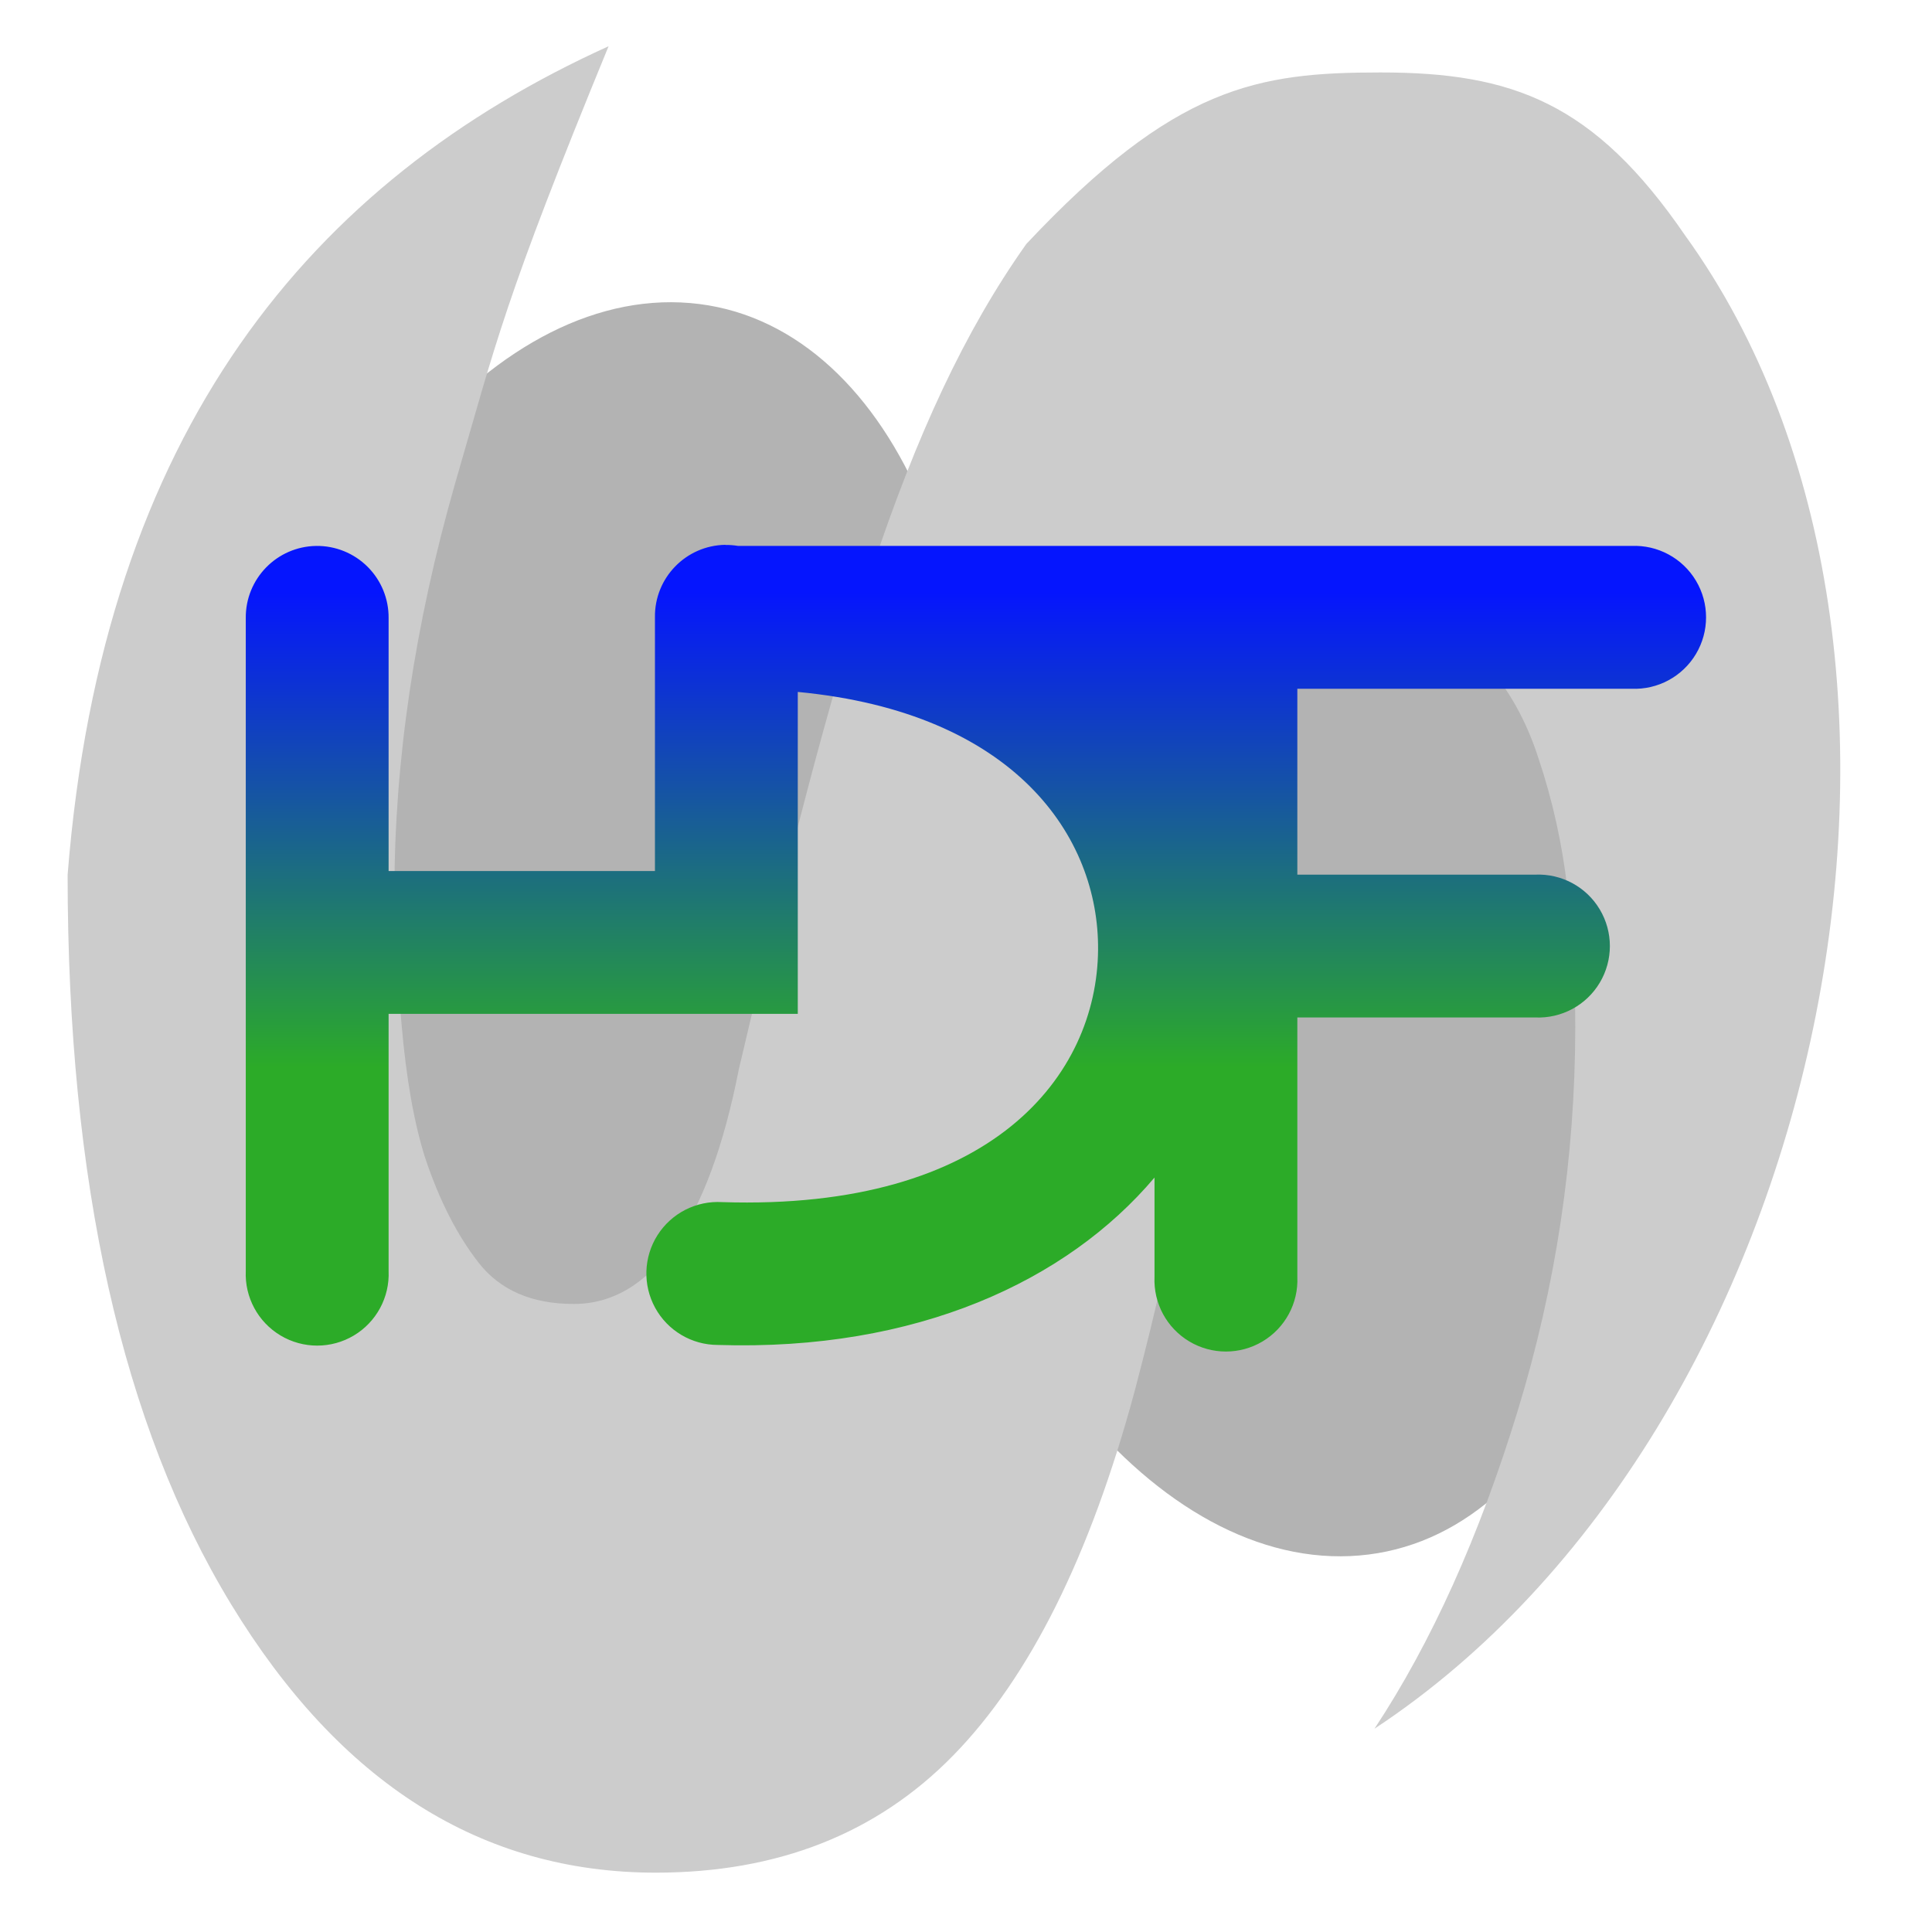
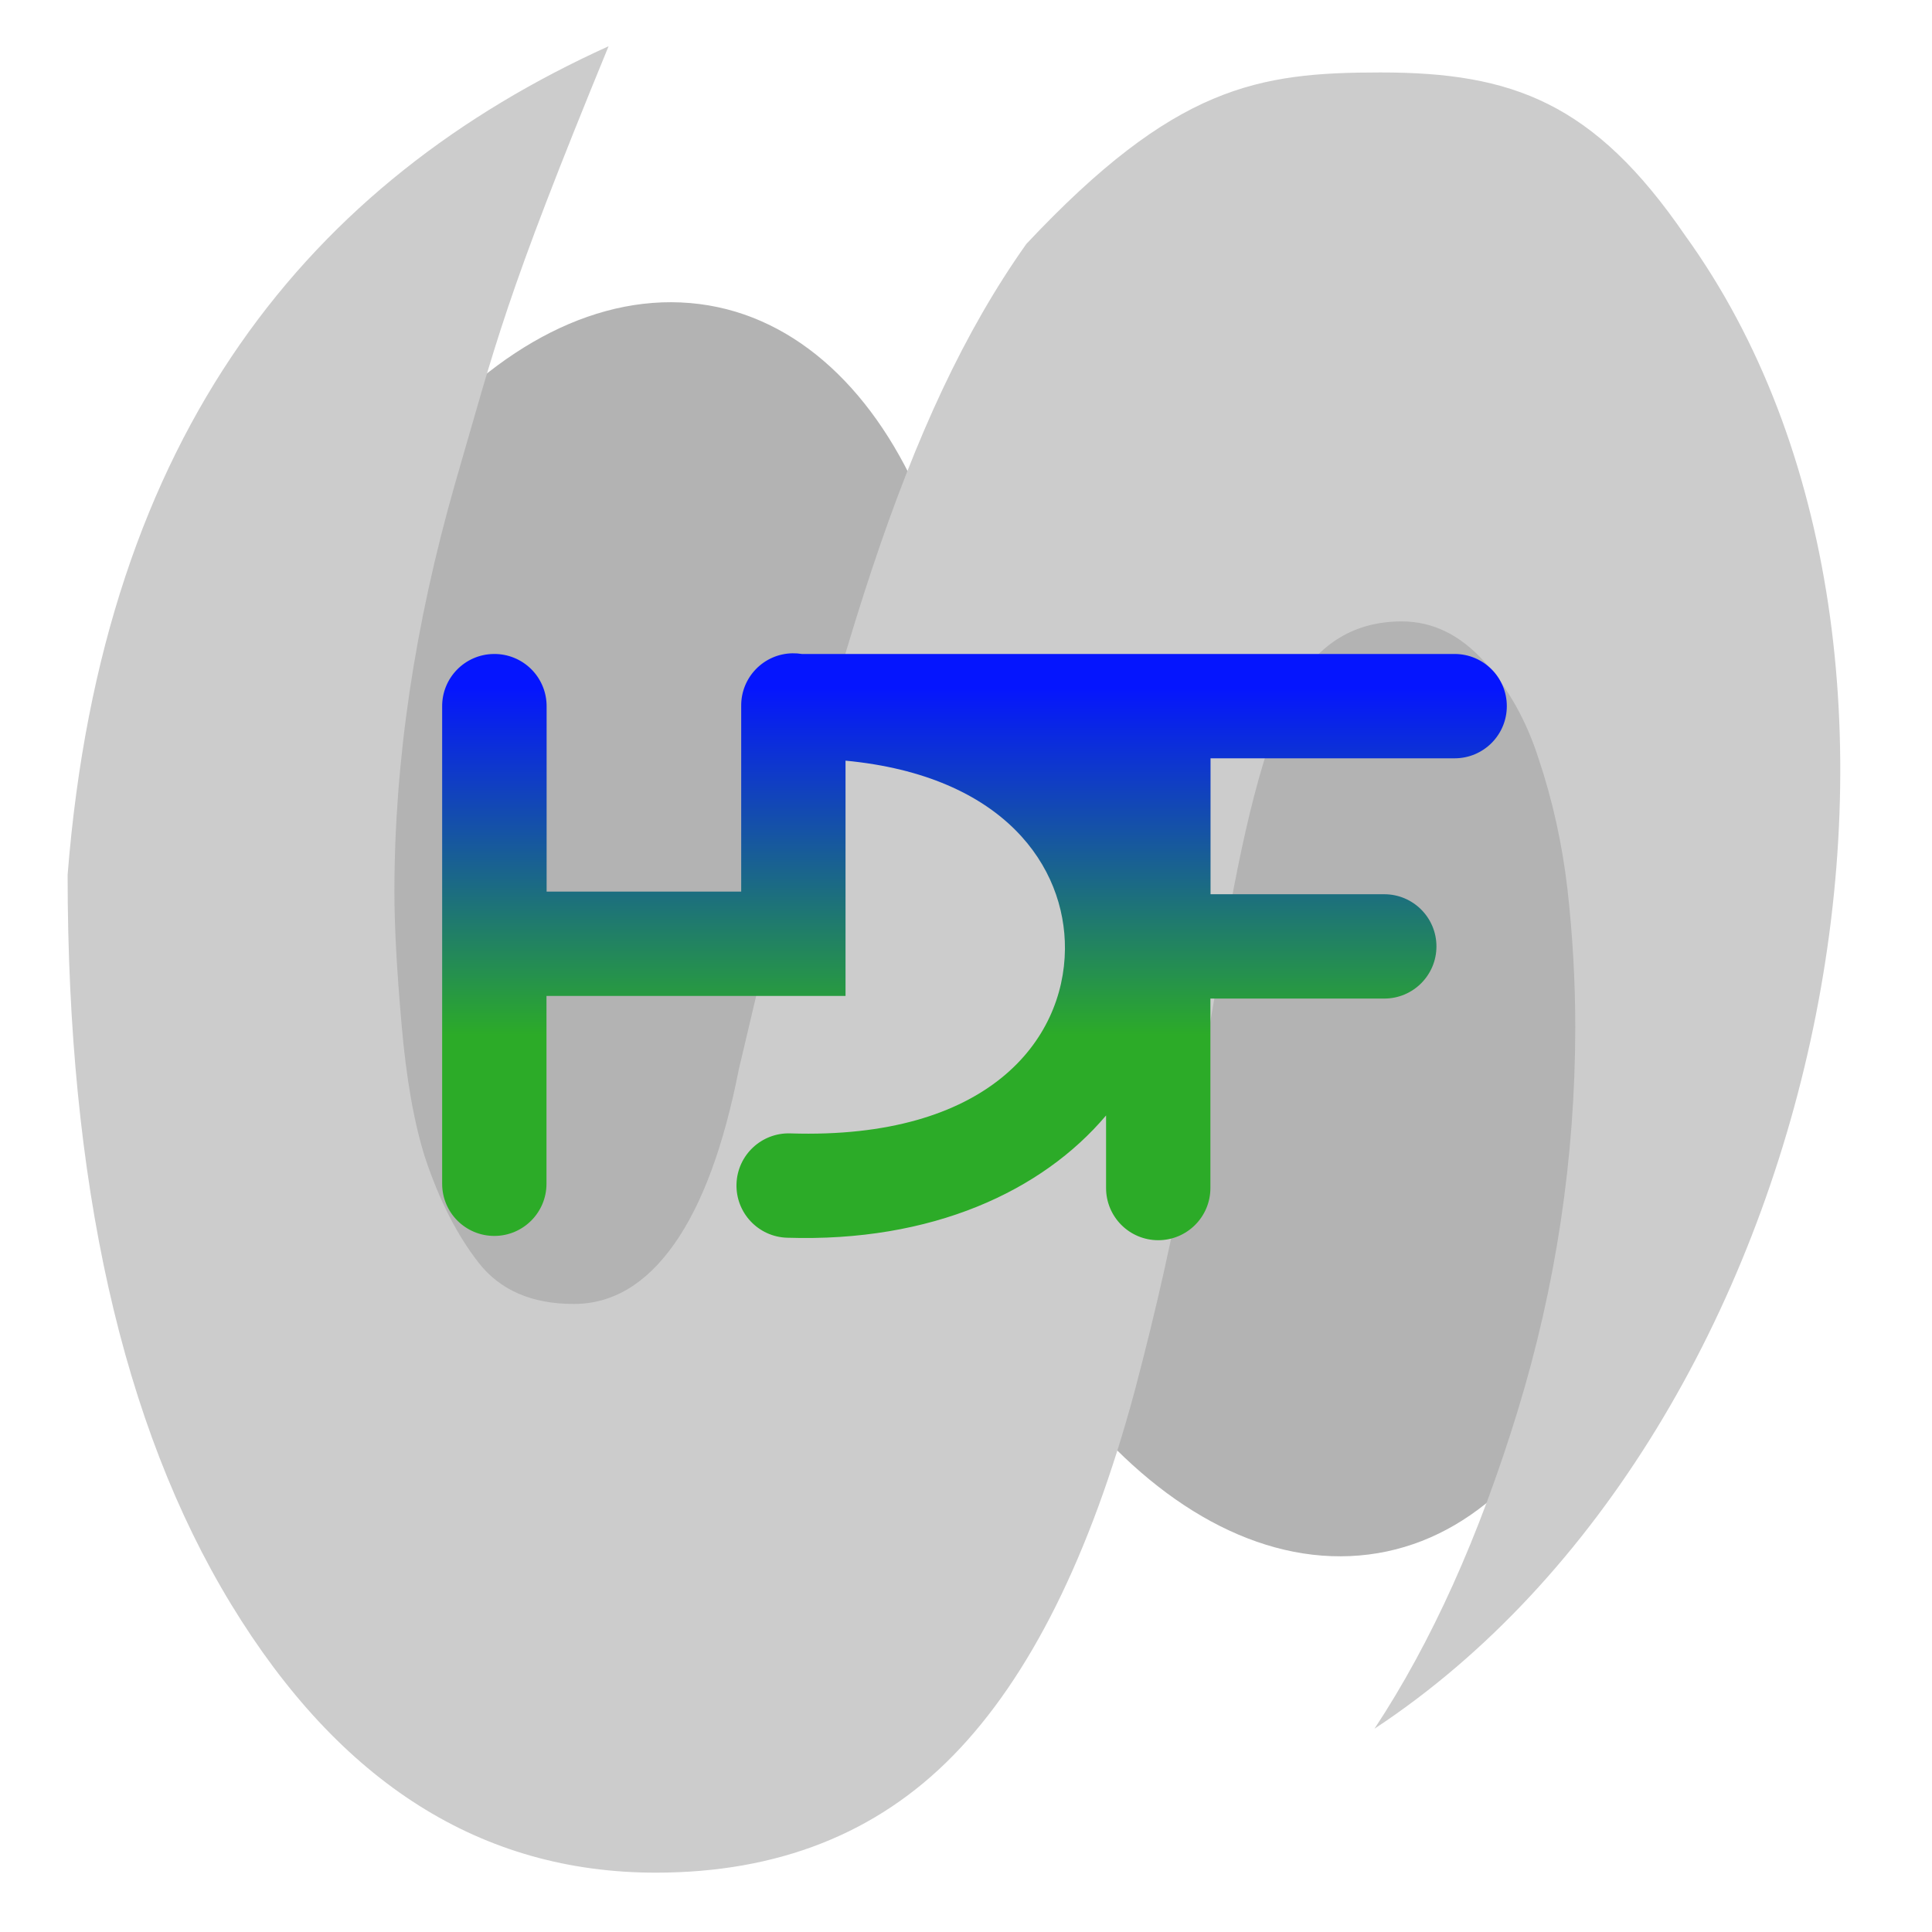
<svg xmlns="http://www.w3.org/2000/svg" xmlns:xlink="http://www.w3.org/1999/xlink" role="img" focusable="false" aria-hidden="true" viewBox="0 0 14 14" version="1.1" id="svg8">
  <defs id="defs12">
-     <linearGradient id="BlueGreen" gradientUnits="userSpaceOnUse" y1="20" x1="0" y2="180" x2="0" xlink:href="#linearGradientStops" gradientTransform="matrix(0.02156372,0,0,0.02156372,1.674386,3.8564)" />
+     <linearGradient id="BlueGreen" gradientUnits="userSpaceOnUse" y1="20" x1="0" y2="180" x2="0" xlink:href="#linearGradientStops" gradientTransform="matrix(0.01575406,0,0,0.01575406,3.126505,4.66647)" />
    <linearGradient id="linearGradientStops">
      <stop offset="0" style="stop-color:#0515fe" id="stop2" />
      <stop offset="1" style="stop-color:#2cab28" id="stop4" />
    </linearGradient>
    <linearGradient id="linearGradient4689">
      <stop style="stop-color:#5a9fd4;stop-opacity:1" offset="0" id="stop4691" />
      <stop style="stop-color:#306998;stop-opacity:1" offset="1" id="stop4693" />
    </linearGradient>
    <linearGradient id="linearGradient4671">
      <stop style="stop-color:#ffd43b;stop-opacity:1" offset="0" id="stop4673" />
      <stop style="stop-color:#ffe873;stop-opacity:1" offset="1" id="stop4675" />
    </linearGradient>
    <linearGradient id="linearGradient3310">
      <stop id="stop3312" offset="0" style="stop-color:#9c9ea0;stop-opacity:1;" />
      <stop style="stop-color:#9c9ea0;stop-opacity:1;" offset="0.125" id="stop3816" />
      <stop style="stop-color:#9c9ea0;stop-opacity:1;" offset="0.25" id="stop3814" />
      <stop style="stop-color:#264e97;stop-opacity:1;" offset="0.5" id="stop3812" />
      <stop id="stop3314" offset="1" style="stop-color:#264e97;stop-opacity:1;" />
    </linearGradient>
  </defs>
  <ellipse style="fill:#b3b3b3;fill-opacity:1;fill-rule:nonzero;stroke-width:0.096" id="path3040-7" transform="matrix(0.9990217,-0.04422228,-0.1373914,-0.9905168,0,0)" cx="8.178" cy="-7.468" rx="2.641" ry="4.281" />
  <ellipse style="fill:#b3b3b3;fill-opacity:1;fill-rule:nonzero;stroke-width:0.096" id="path3040" transform="matrix(-0.9990217,-0.04422228,0.1373914,-0.9905168,0,0)" cx="-5.211" cy="-6.261" rx="2.641" ry="4.281" />
  <path id="path3045" style="font-style:normal;font-variant:normal;font-weight:bold;font-stretch:normal;font-size:219.192px;line-height:125%;font-family:Verdana;-inkscape-font-specification:'Verdana Bold';letter-spacing:0px;word-spacing:0px;fill:#cccccc;fill-opacity:1;stroke:none;stroke-width:0.089" d="M 4.752,13.57 C 3.489,13.57 2.463,12.921 1.674,11.624 0.885,10.327 0.49,8.565 0.49,6.339 0.745,3.118 2.259,1.31 4.41,0.335 3.651,2.183 3.598,2.471 3.297,3.506 3.004,4.532 2.858,5.518 2.858,6.464 c -2.2e-6,0.243 0.017,0.563 0.052,0.96 0.034,0.396 0.092,0.72 0.172,0.97 C 3.185,8.701 3.314,8.953 3.469,9.151 3.624,9.349 3.853,9.449 4.158,9.449 4.439,9.449 4.681,9.304 4.885,9.016 5.089,8.727 5.245,8.304 5.354,7.748 6.049,4.781 6.541,3.033 7.437,1.768 8.515,0.62 9.116,0.525 10.005,0.525 c 0.955,-1.16e-6 1.547,0.219 2.206,1.181 2.199,3.046 1.027,8.66 -2.251,10.821 0.413,-0.626 0.759,-1.393 1.037,-2.301 0.278,-0.908 0.417,-1.835 0.418,-2.781 -10e-6,-0.334 -0.019,-0.666 -0.056,-0.996 C 11.321,6.118 11.251,5.8 11.148,5.494 11.061,5.223 10.931,4.99 10.756,4.795 10.581,4.6 10.381,4.503 10.158,4.503 9.819,4.503 9.559,4.659 9.379,4.972 9.198,5.285 9.033,5.877 8.884,6.746 8.786,7.316 8.691,7.864 8.599,8.389 8.508,8.915 8.381,9.48 8.221,10.085 c -0.321,1.189 -0.759,2.068 -1.313,2.635 -0.554,0.567 -1.273,0.85 -2.156,0.85 z" />
-   <path style="fill:url(#BlueGreen);stroke-width:0.022" d="M 5.256,3.948 A 0.518,0.518 0 0 0 4.746,4.473 V 6.312 H 2.816 V 4.48 A 0.518,0.518 0 0 0 2.291,3.956 0.518,0.518 0 0 0 1.781,4.48 v 4.73 a 0.518,0.518 0 1 0 1.035,0 V 7.347 H 5.781 V 5.014 C 7.354,5.163 7.965,6.064 7.957,6.884 7.949,7.788 7.195,8.774 5.234,8.711 A 0.518,0.518 0 1 0 5.201,9.746 c 1.44,0.046 2.531,-0.463 3.165,-1.213 v 0.72 a 0.518,0.518 0 1 0 1.035,0 V 7.373 h 1.724 a 0.518,0.518 0 1 0 0,-1.035 H 9.401 V 4.991 h 2.421 a 0.518,0.518 0 1 0 0,-1.035 H 5.349 a 0.518,0.518 0 0 0 -0.092,-0.007 z" id="path10" />
+   <path style="fill:url(#BlueGreen);stroke-width:0.016" d="M 5.743,4.734 A 0.378,0.378 0 0 0 5.371,5.117 V 6.461 H 3.961 V 5.122 A 0.378,0.378 0 0 0 3.577,4.739 0.378,0.378 0 0 0 3.204,5.122 v 3.456 a 0.378,0.378 0 1 0 0.756,0 V 7.217 H 6.127 V 5.512 C 7.276,5.621 7.722,6.28 7.717,6.878 7.711,7.539 7.16,8.259 5.727,8.213 A 0.378,0.378 0 1 0 5.703,8.969 C 6.755,9.003 7.552,8.631 8.015,8.083 v 0.526 a 0.378,0.378 0 1 0 0.756,0 V 7.236 h 1.26 a 0.378,0.378 0 1 0 0,-0.756 H 8.772 V 5.495 h 1.769 a 0.378,0.378 0 1 0 0,-0.756 H 5.811 a 0.378,0.378 0 0 0 -0.068,-0.005 z" id="path10" />
</svg>
